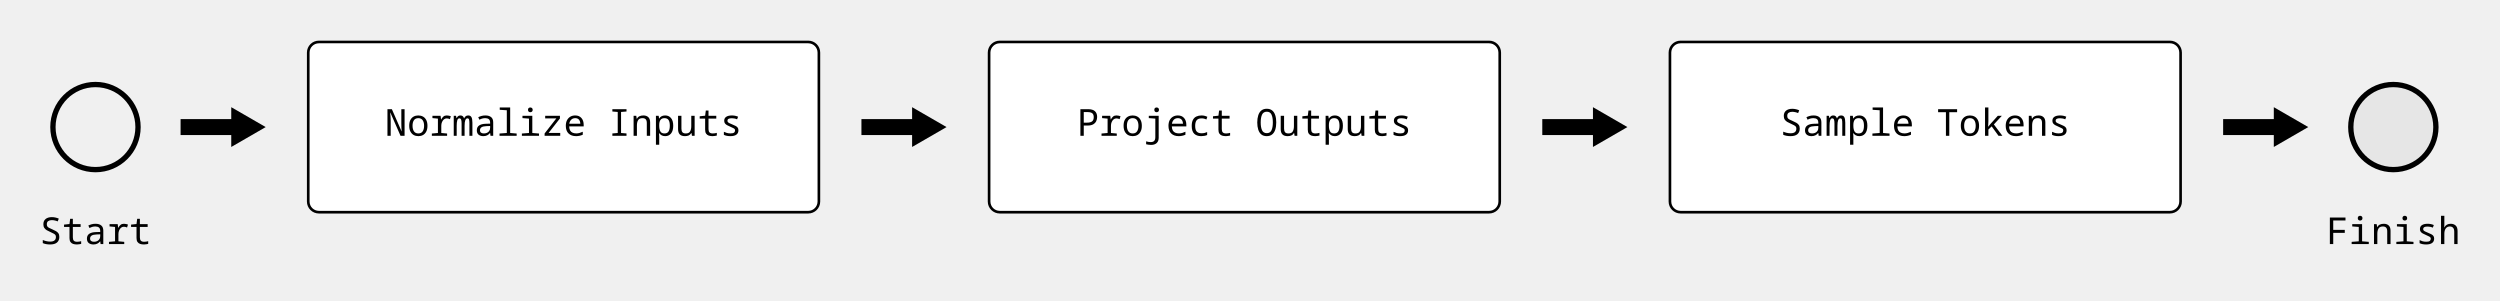
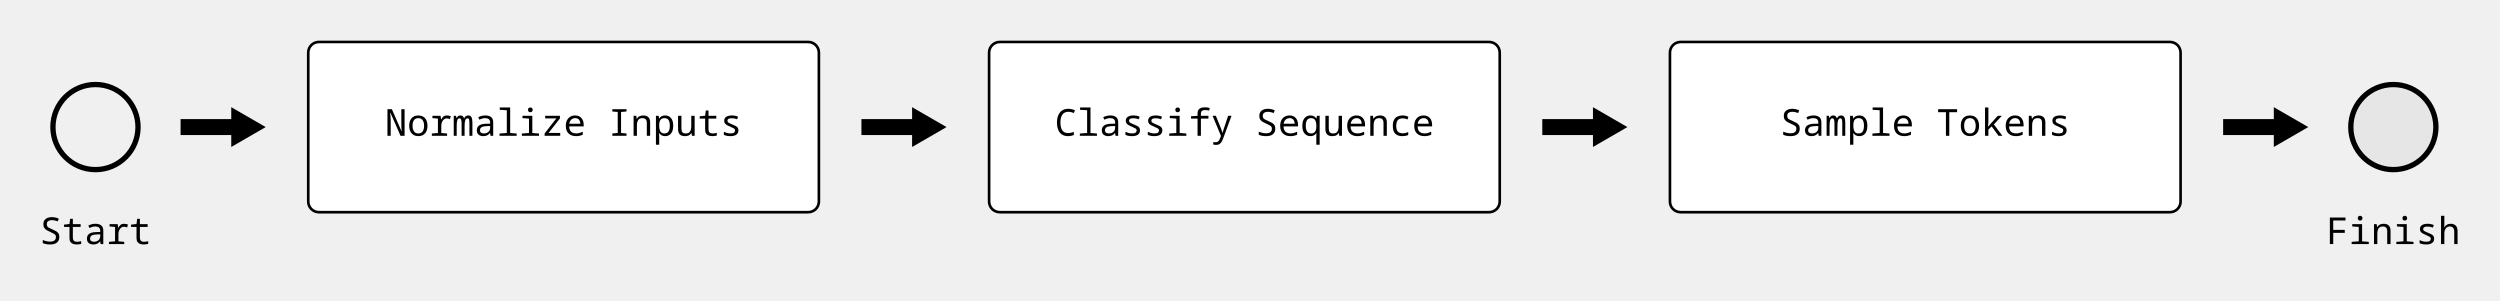
<svg xmlns="http://www.w3.org/2000/svg" id="Layer_1" viewBox="0 0 940 113">
  <defs>
    <style>
      .cls-1 {
        fill: #fff;
      }

      .cls-1, .cls-2, .cls-3, .cls-4 {
        stroke: #000;
        stroke-miterlimit: 10;
      }

      .cls-2 {
        fill: #e6e6e6;
      }

      .cls-2, .cls-3 {
        stroke-width: 2px;
      }

      .cls-3, .cls-4 {
        fill: none;
      }

      .cls-4 {
        stroke-width: 6px;
      }

      .cls-5 {
        font-family: NotoSansMono-Regular, 'Noto Sans Mono';
        font-size: 14px;
        font-variation-settings: 'wght' 400, 'wdth' 100;
      }
    </style>
  </defs>
  <g>
    <rect class="cls-1" x="115.9" y="15.78" width="192" height="64" rx="4" ry="4" />
    <text class="cls-5" transform="translate(144.7 51.05)">
      <tspan x="0" y="0">Normalize Inputs</tspan>
    </text>
  </g>
  <circle class="cls-3" cx="35.9" cy="47.78" r="16" />
  <text class="cls-5" transform="translate(14.9 91.78)">
    <tspan x="0" y="0">Start</tspan>
  </text>
  <g>
    <line class="cls-4" x1="67.9" y1="47.78" x2="89.14" y2="47.78" />
    <polygon points="86.95 55.26 99.9 47.78 86.95 40.3 86.95 55.26" />
  </g>
  <circle class="cls-2" cx="899.9" cy="47.78" r="16" />
  <text class="cls-5" transform="translate(874.7 91.78)">
    <tspan x="0" y="0">Finish</tspan>
  </text>
  <g>
    <rect class="cls-1" x="371.9" y="15.78" width="192" height="64" rx="4" ry="4" />
-     <text class="cls-5" transform="translate(404.9 51.05)">
-       <tspan x="0" y="0">Project Outputs</tspan>
+     <text class="cls-5" transform="translate(396.5 51.05)">
+       <tspan x="0" y="0">Classify Sequence</tspan>
    </text>
  </g>
  <g>
    <rect class="cls-1" x="627.9" y="15.78" width="192" height="64" rx="4" ry="4" />
    <text class="cls-5" transform="translate(669.3 51.05)">
      <tspan x="0" y="0">Sample Tokens</tspan>
    </text>
  </g>
  <g>
    <line class="cls-4" x1="323.9" y1="47.78" x2="345.14" y2="47.78" />
    <polygon points="342.95 55.26 355.9 47.78 342.95 40.3 342.95 55.26" />
  </g>
  <g>
    <line class="cls-4" x1="579.9" y1="47.78" x2="601.14" y2="47.78" />
    <polygon points="598.95 55.26 611.9 47.78 598.95 40.3 598.95 55.26" />
  </g>
  <g>
    <line class="cls-4" x1="835.9" y1="47.78" x2="857.14" y2="47.78" />
    <polygon points="854.95 55.26 867.9 47.78 854.95 40.3 854.95 55.26" />
  </g>
</svg>
